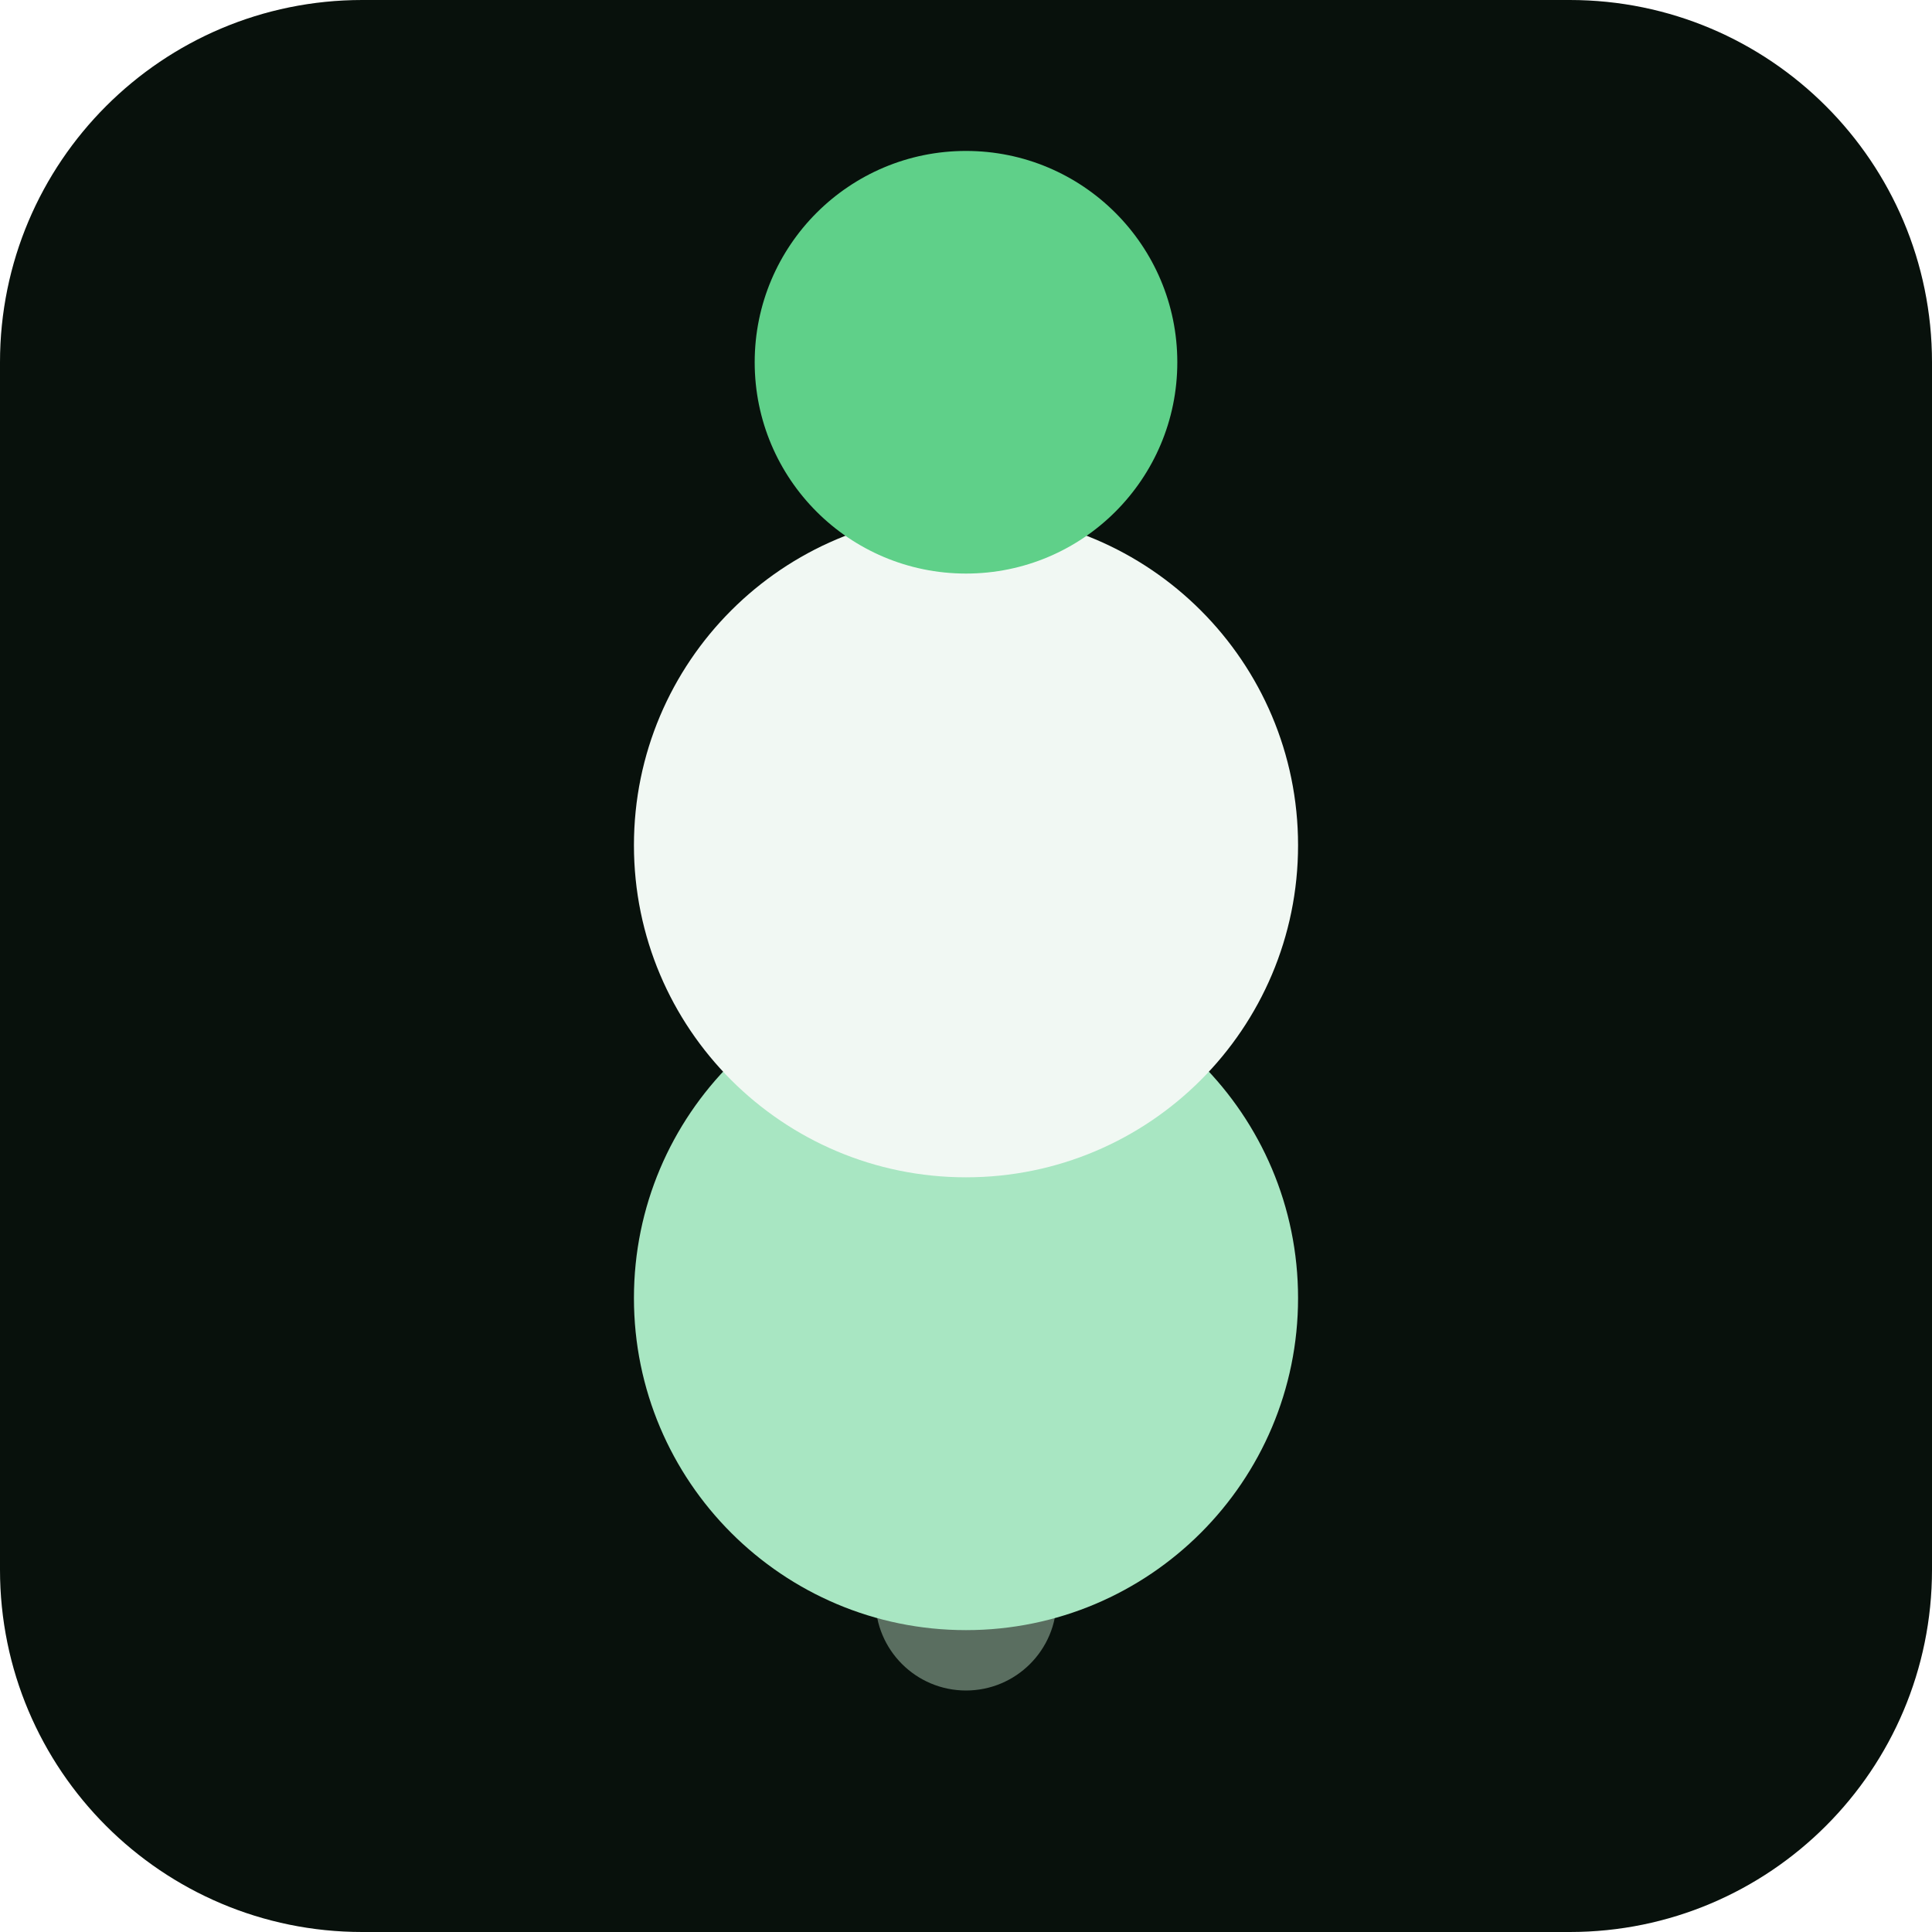
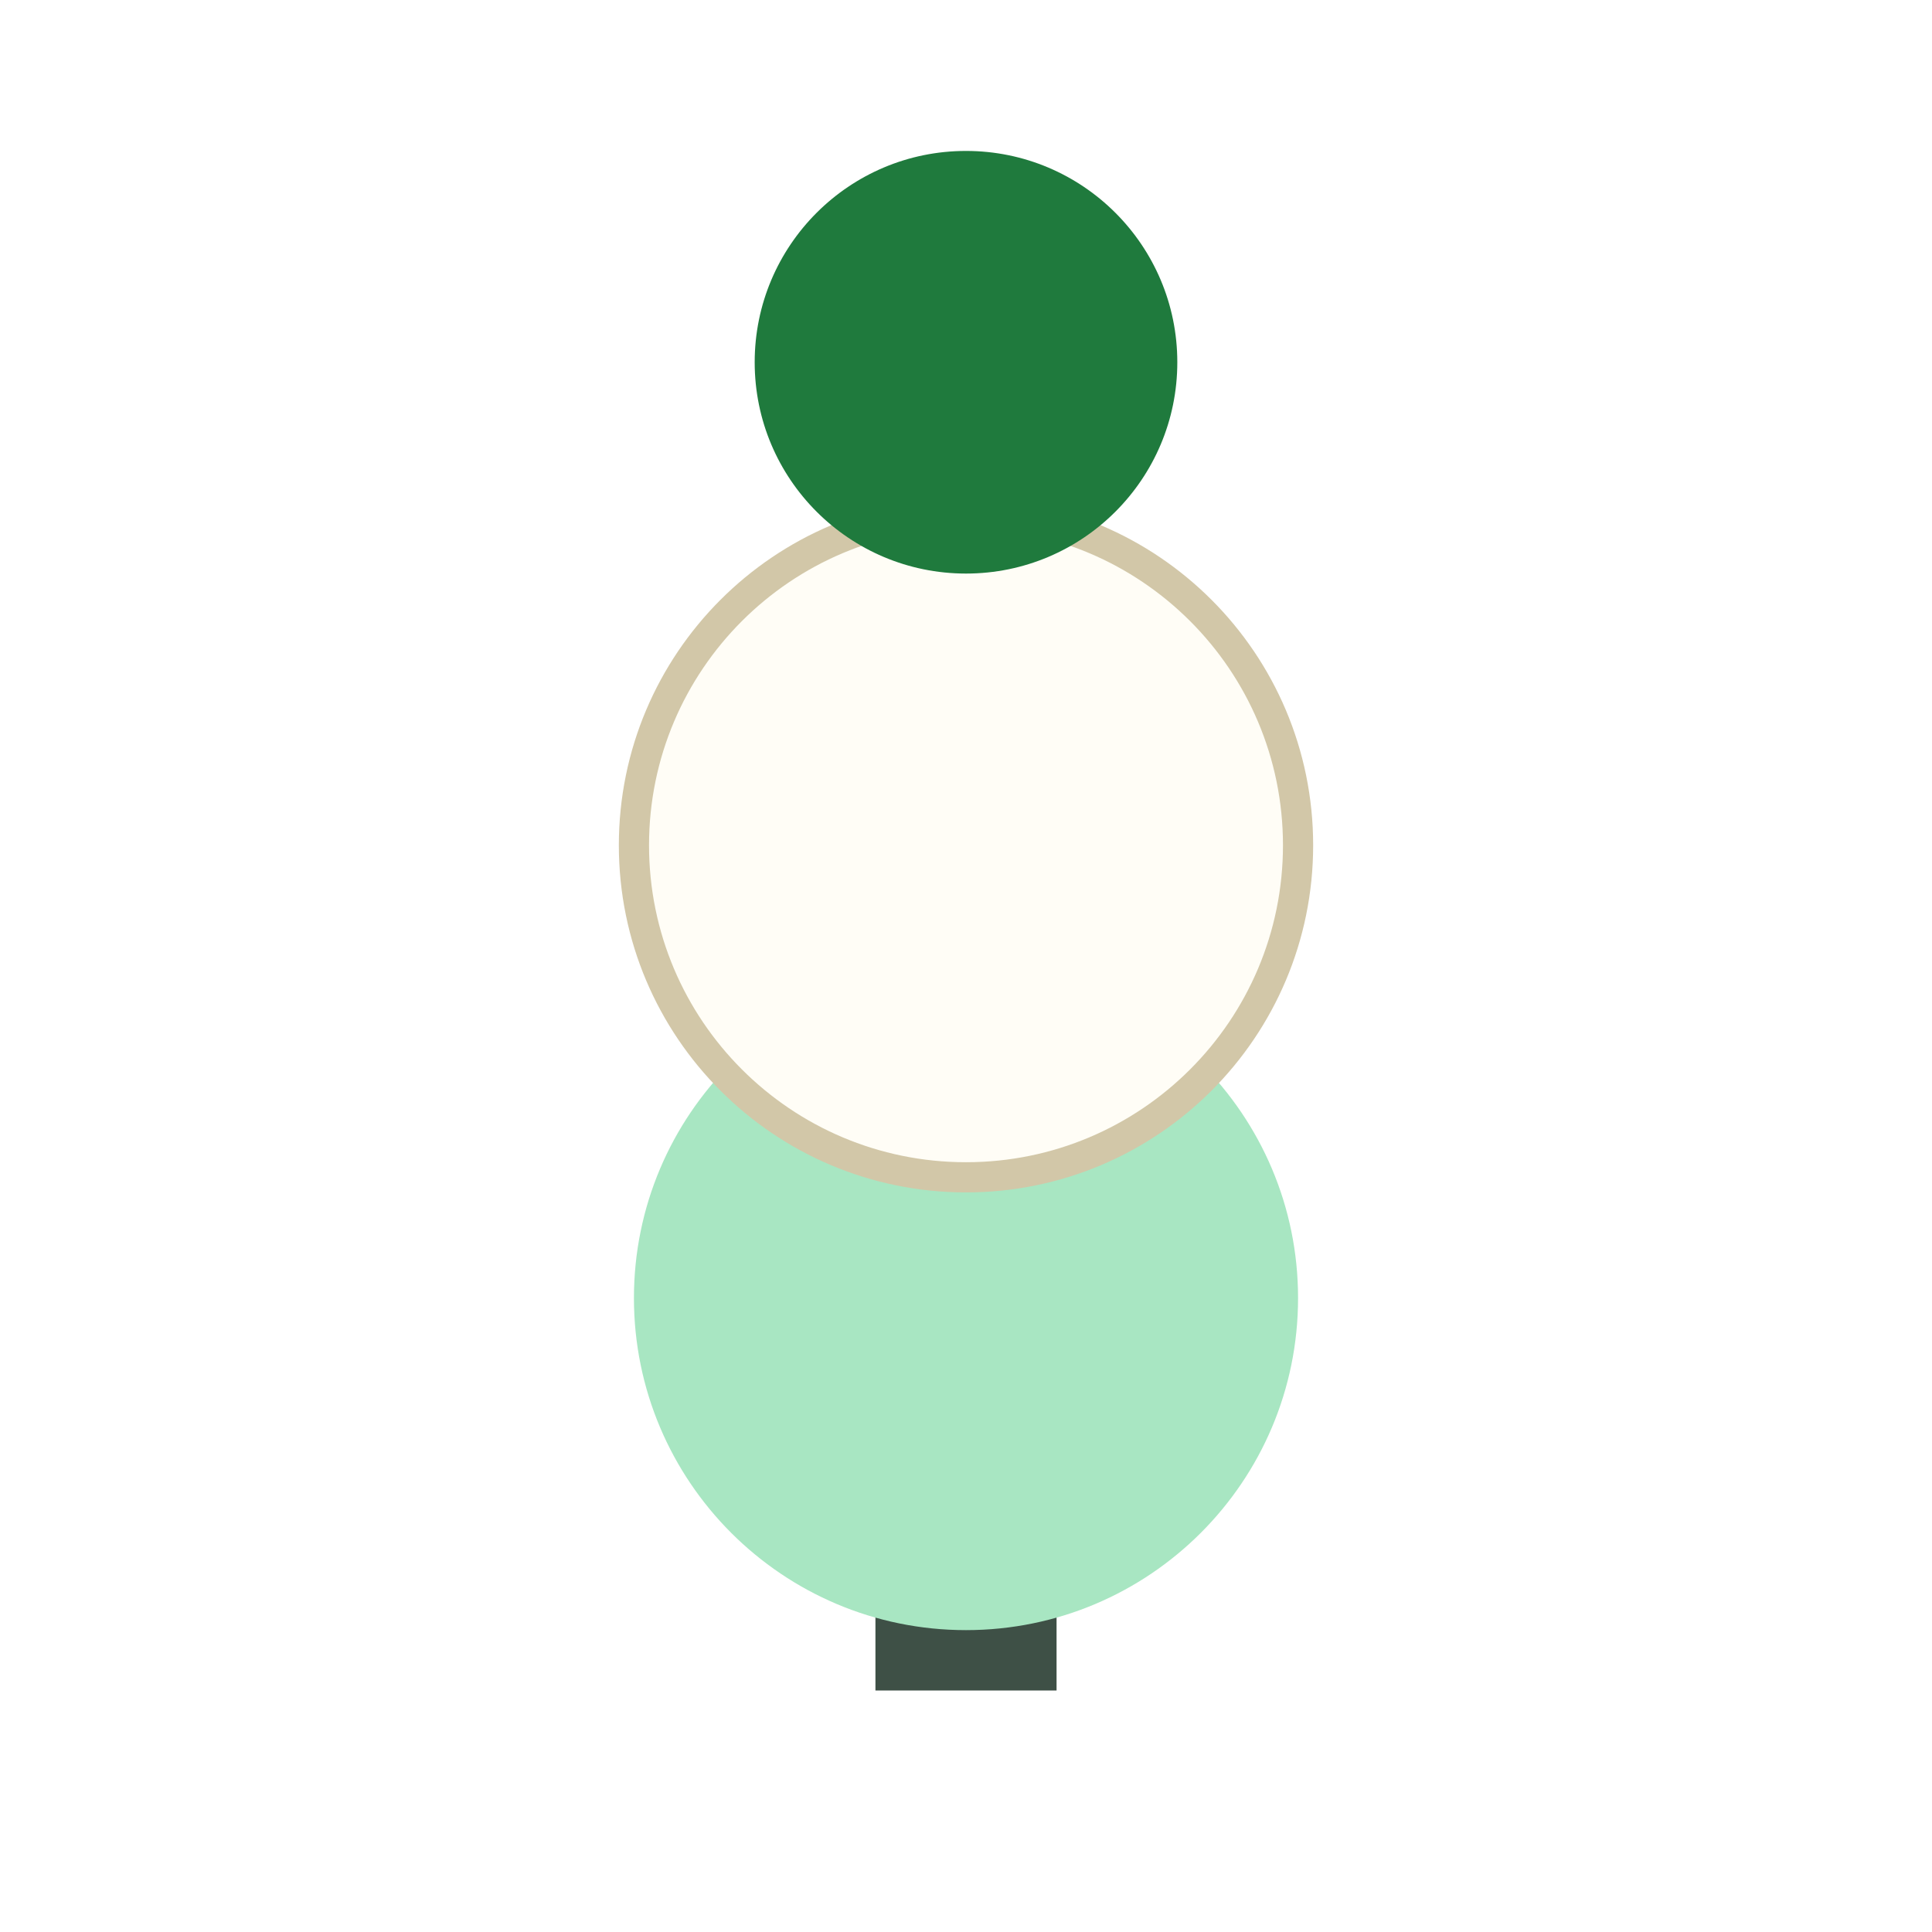
<svg xmlns="http://www.w3.org/2000/svg" viewBox="0 0 32 32" width="32" height="32" fill="none">
-   <rect width="32" height="32" rx="6" fill="#08110c" />
-   <rect x="14.5" y="18" width="3" height="10" rx="1.5" fill="#5a6e60" />
+   <rect x="14.5" y="18" width="3" height="10" fill="#3e5046" />
  <circle cx="16" cy="21.5" r="5.5" fill="#a8e6c2" />
-   <circle cx="16" cy="14" r="5.5" fill="#f1f8f3" />
-   <circle cx="16" cy="6" r="3.5" fill="#5fd089" />
+   <circle cx="16" cy="14" r="5.5" fill="#fffdf6" stroke="#d2c7a8" stroke-width="0.5" />
+   <circle cx="16" cy="6" r="3.5" fill="#1f7a3d" />
</svg>
